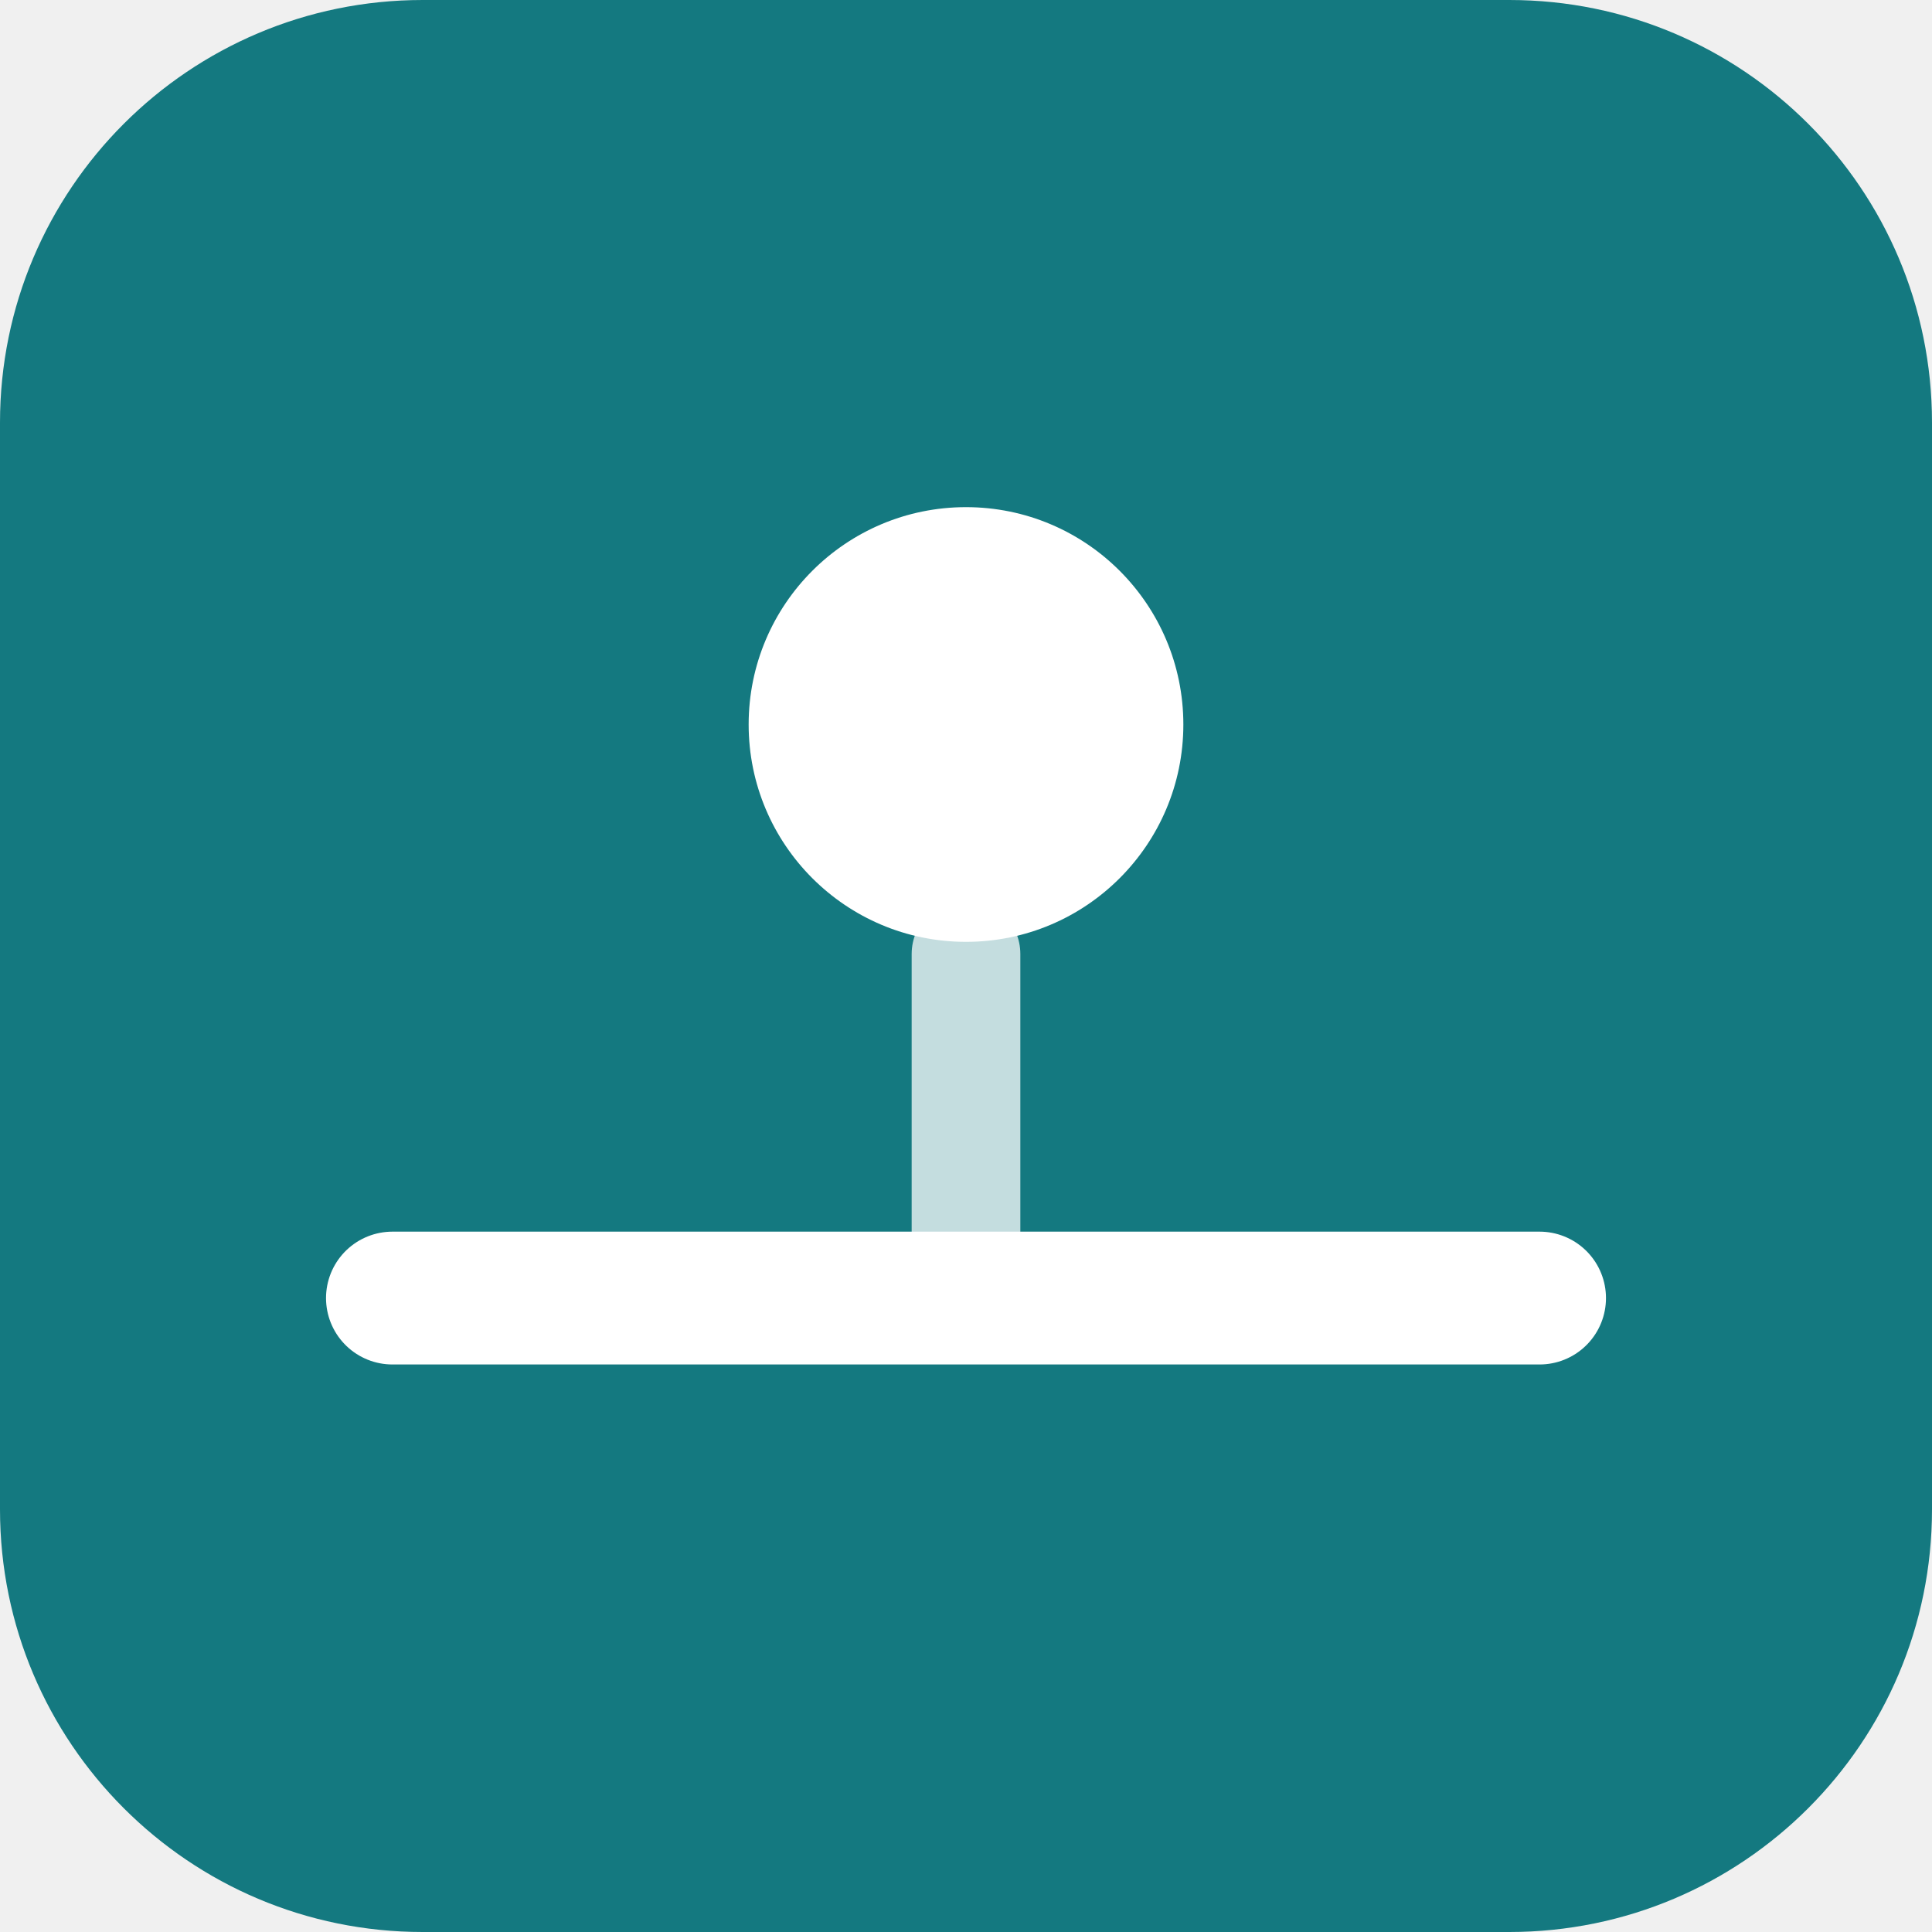
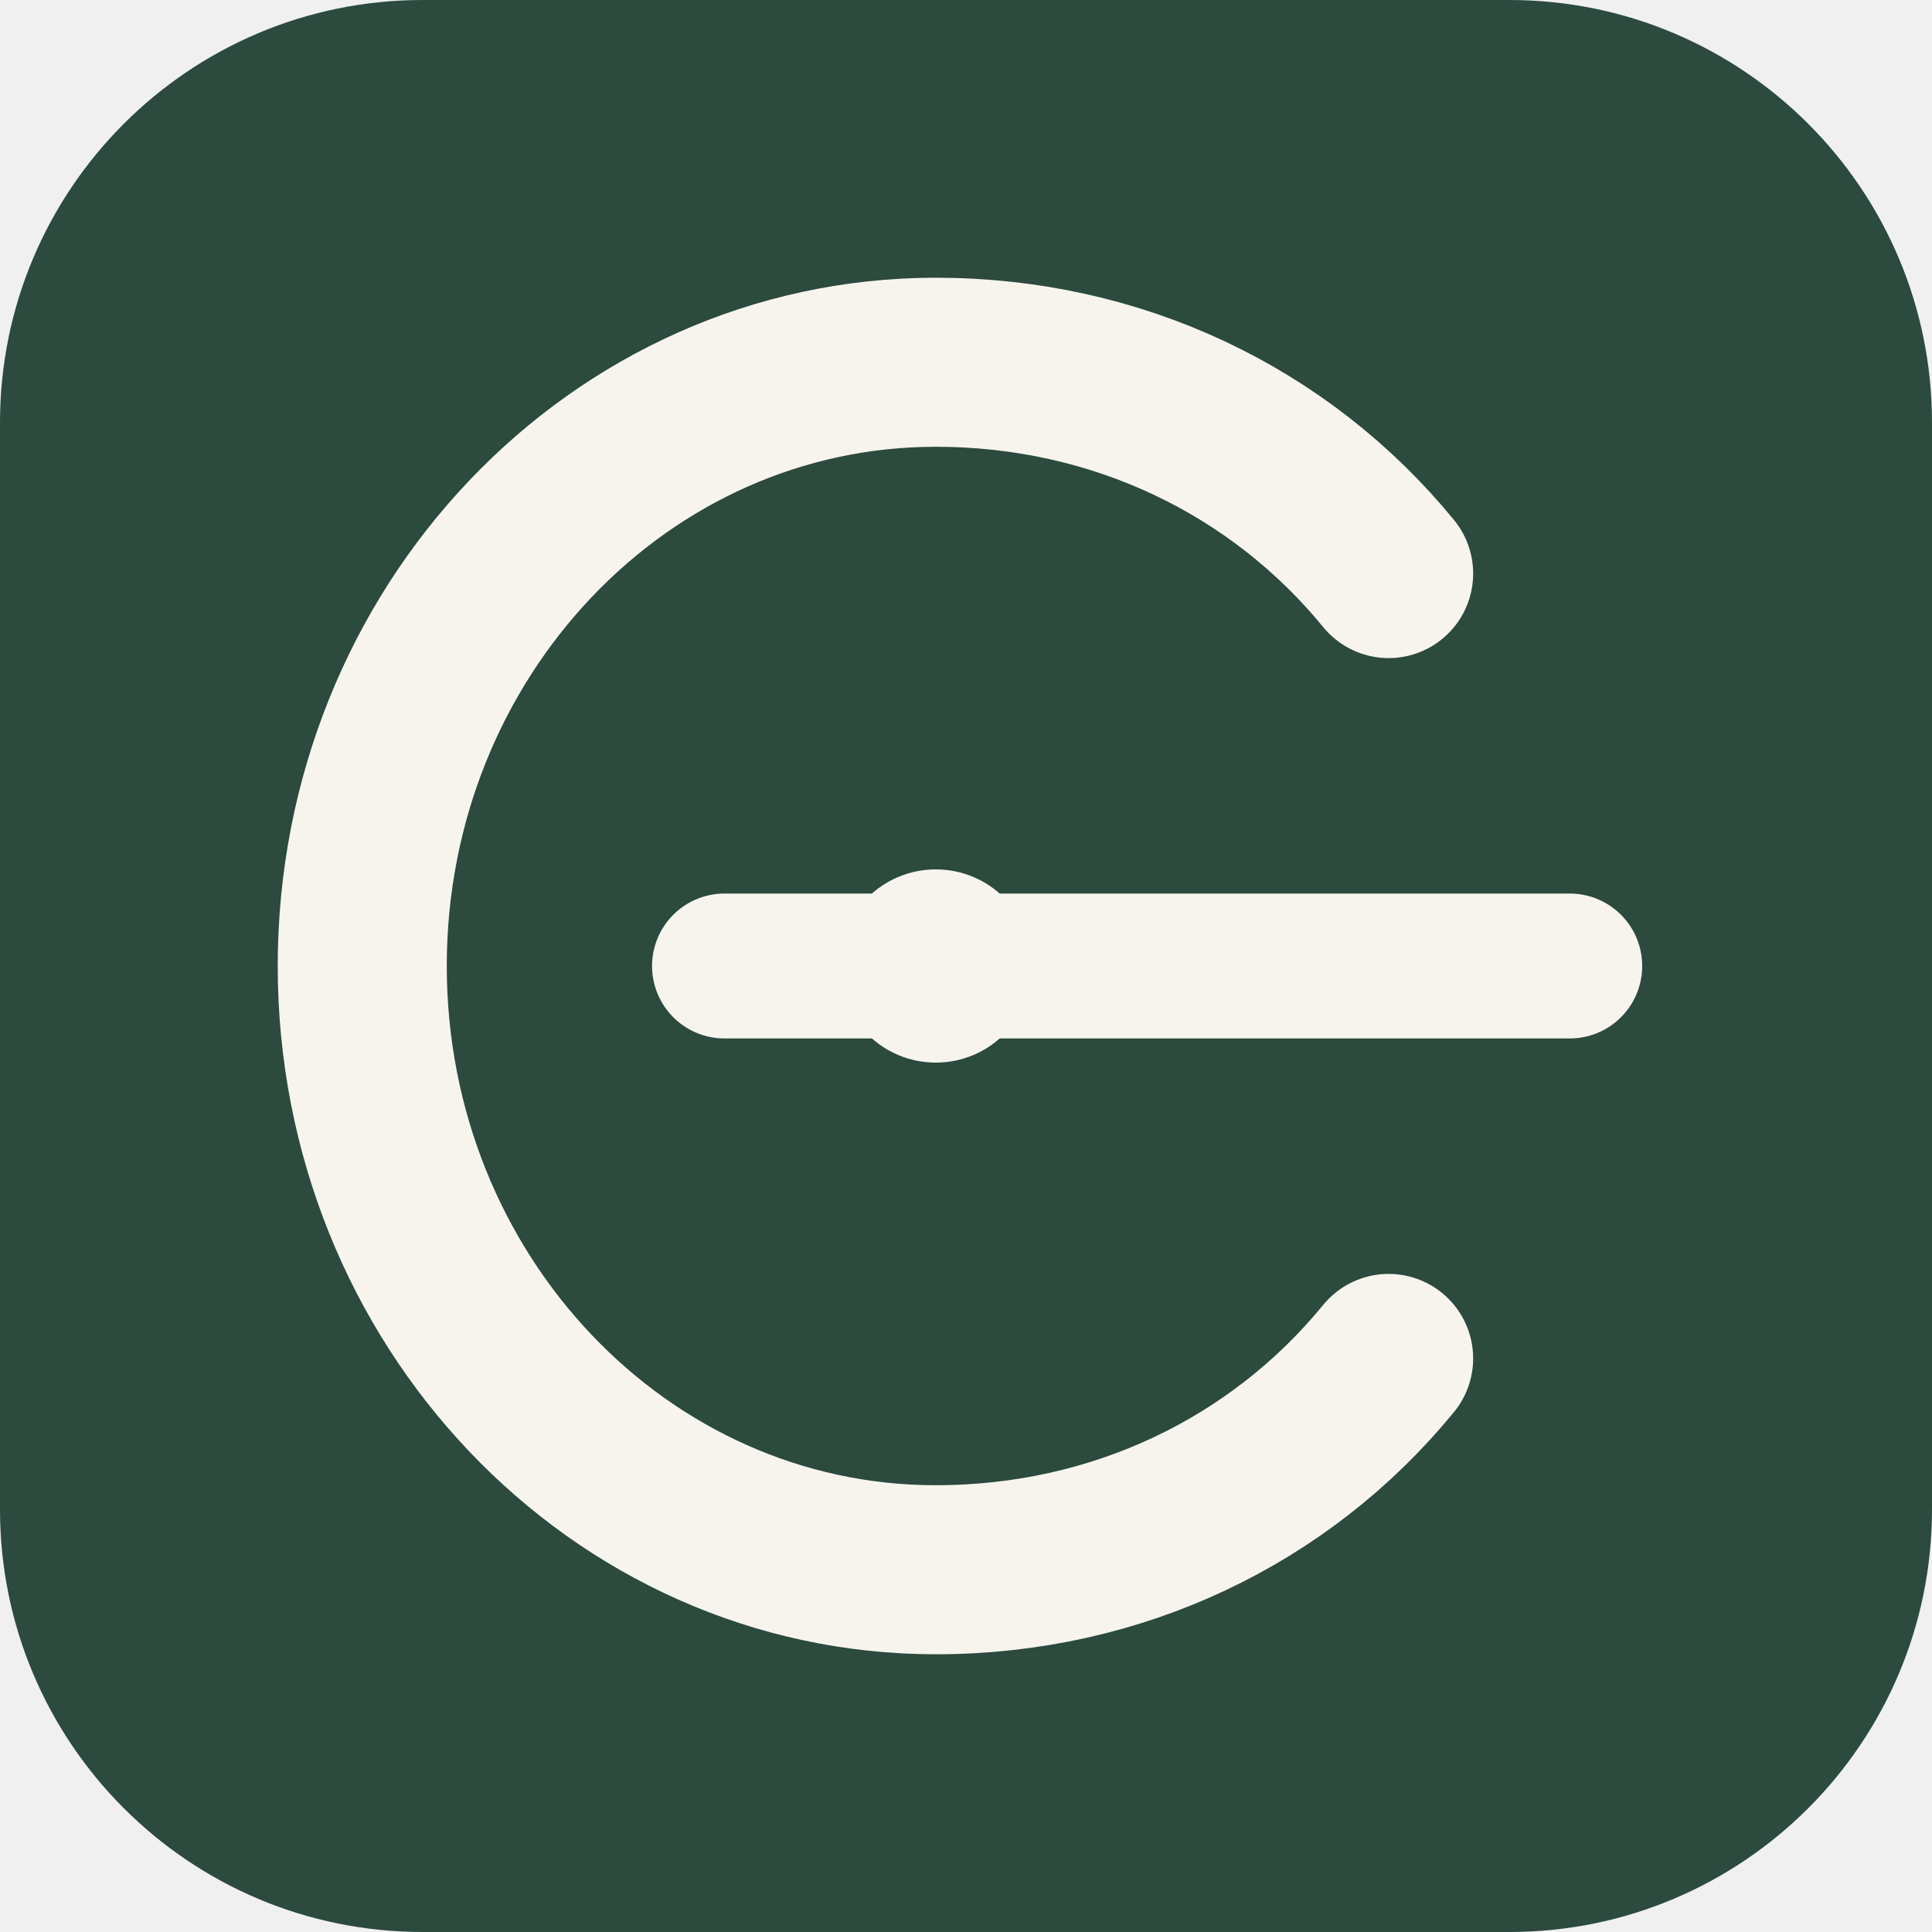
<svg xmlns="http://www.w3.org/2000/svg" viewBox="0 0 32 32" fill="none" role="img" aria-label="Clarity Desk">
-   <rect width="32" height="32" rx="7" fill="#147980" />
-   <line x1="16" y1="15.8" x2="16" y2="20.5" stroke="white" stroke-width="1.8" stroke-linecap="round" opacity="0.75" />
-   <circle cx="16" cy="12" r="3.6" fill="white" />
-   <line x1="6.5" y1="21.5" x2="25.5" y2="21.5" stroke="white" stroke-width="2.2" stroke-linecap="round" />
+   <rect width="32" height="32" rx="7" fill="#2C4A3E" />
+   <path d="M23 9.5C21.2 7.3 18.5 6 15.5 6C10.25 6 6 10.48 6 16C6 21.52 10.25 26 15.5 26C18.5 26 21.2 24.7 23 22.5" stroke="#F7F4EE" stroke-width="2.8" stroke-linecap="round" />
+   <line x1="12" y1="16" x2="26" y2="16" stroke="#F7F4EE" stroke-width="2.4" stroke-linecap="round" />
+   <circle cx="15.5" cy="16" r="1.6" fill="#F7F4EE" />
</svg>
